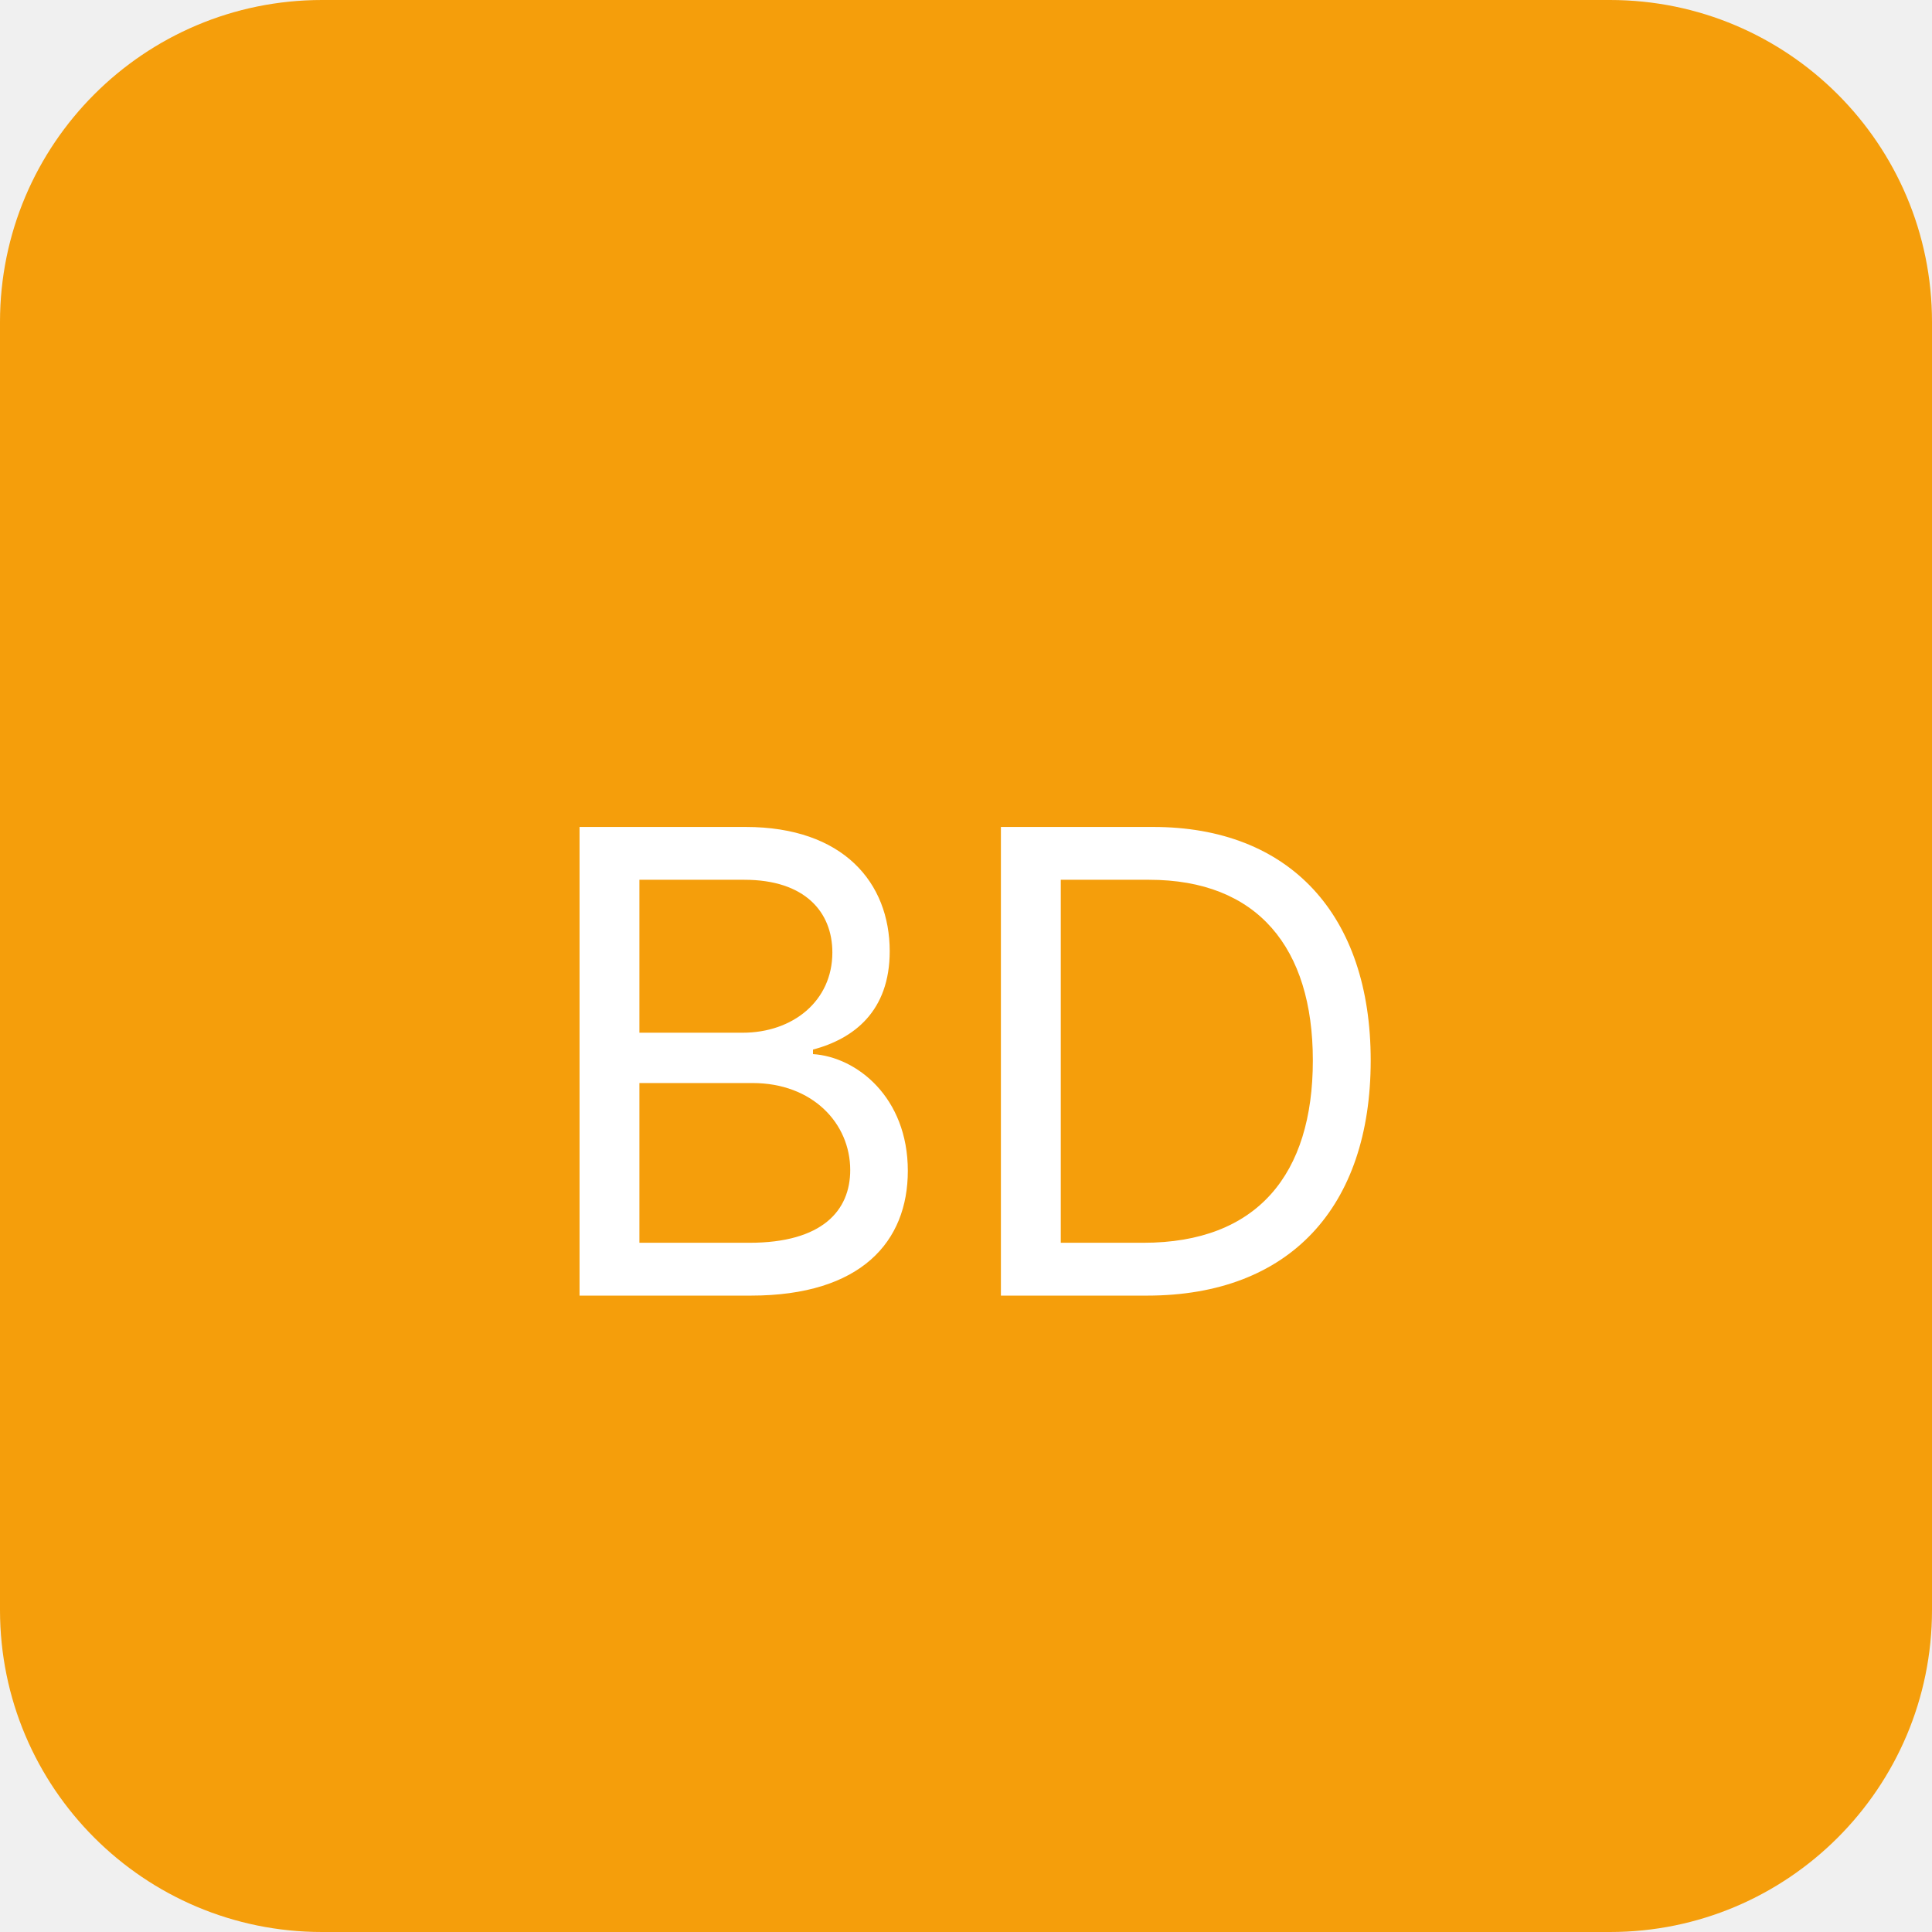
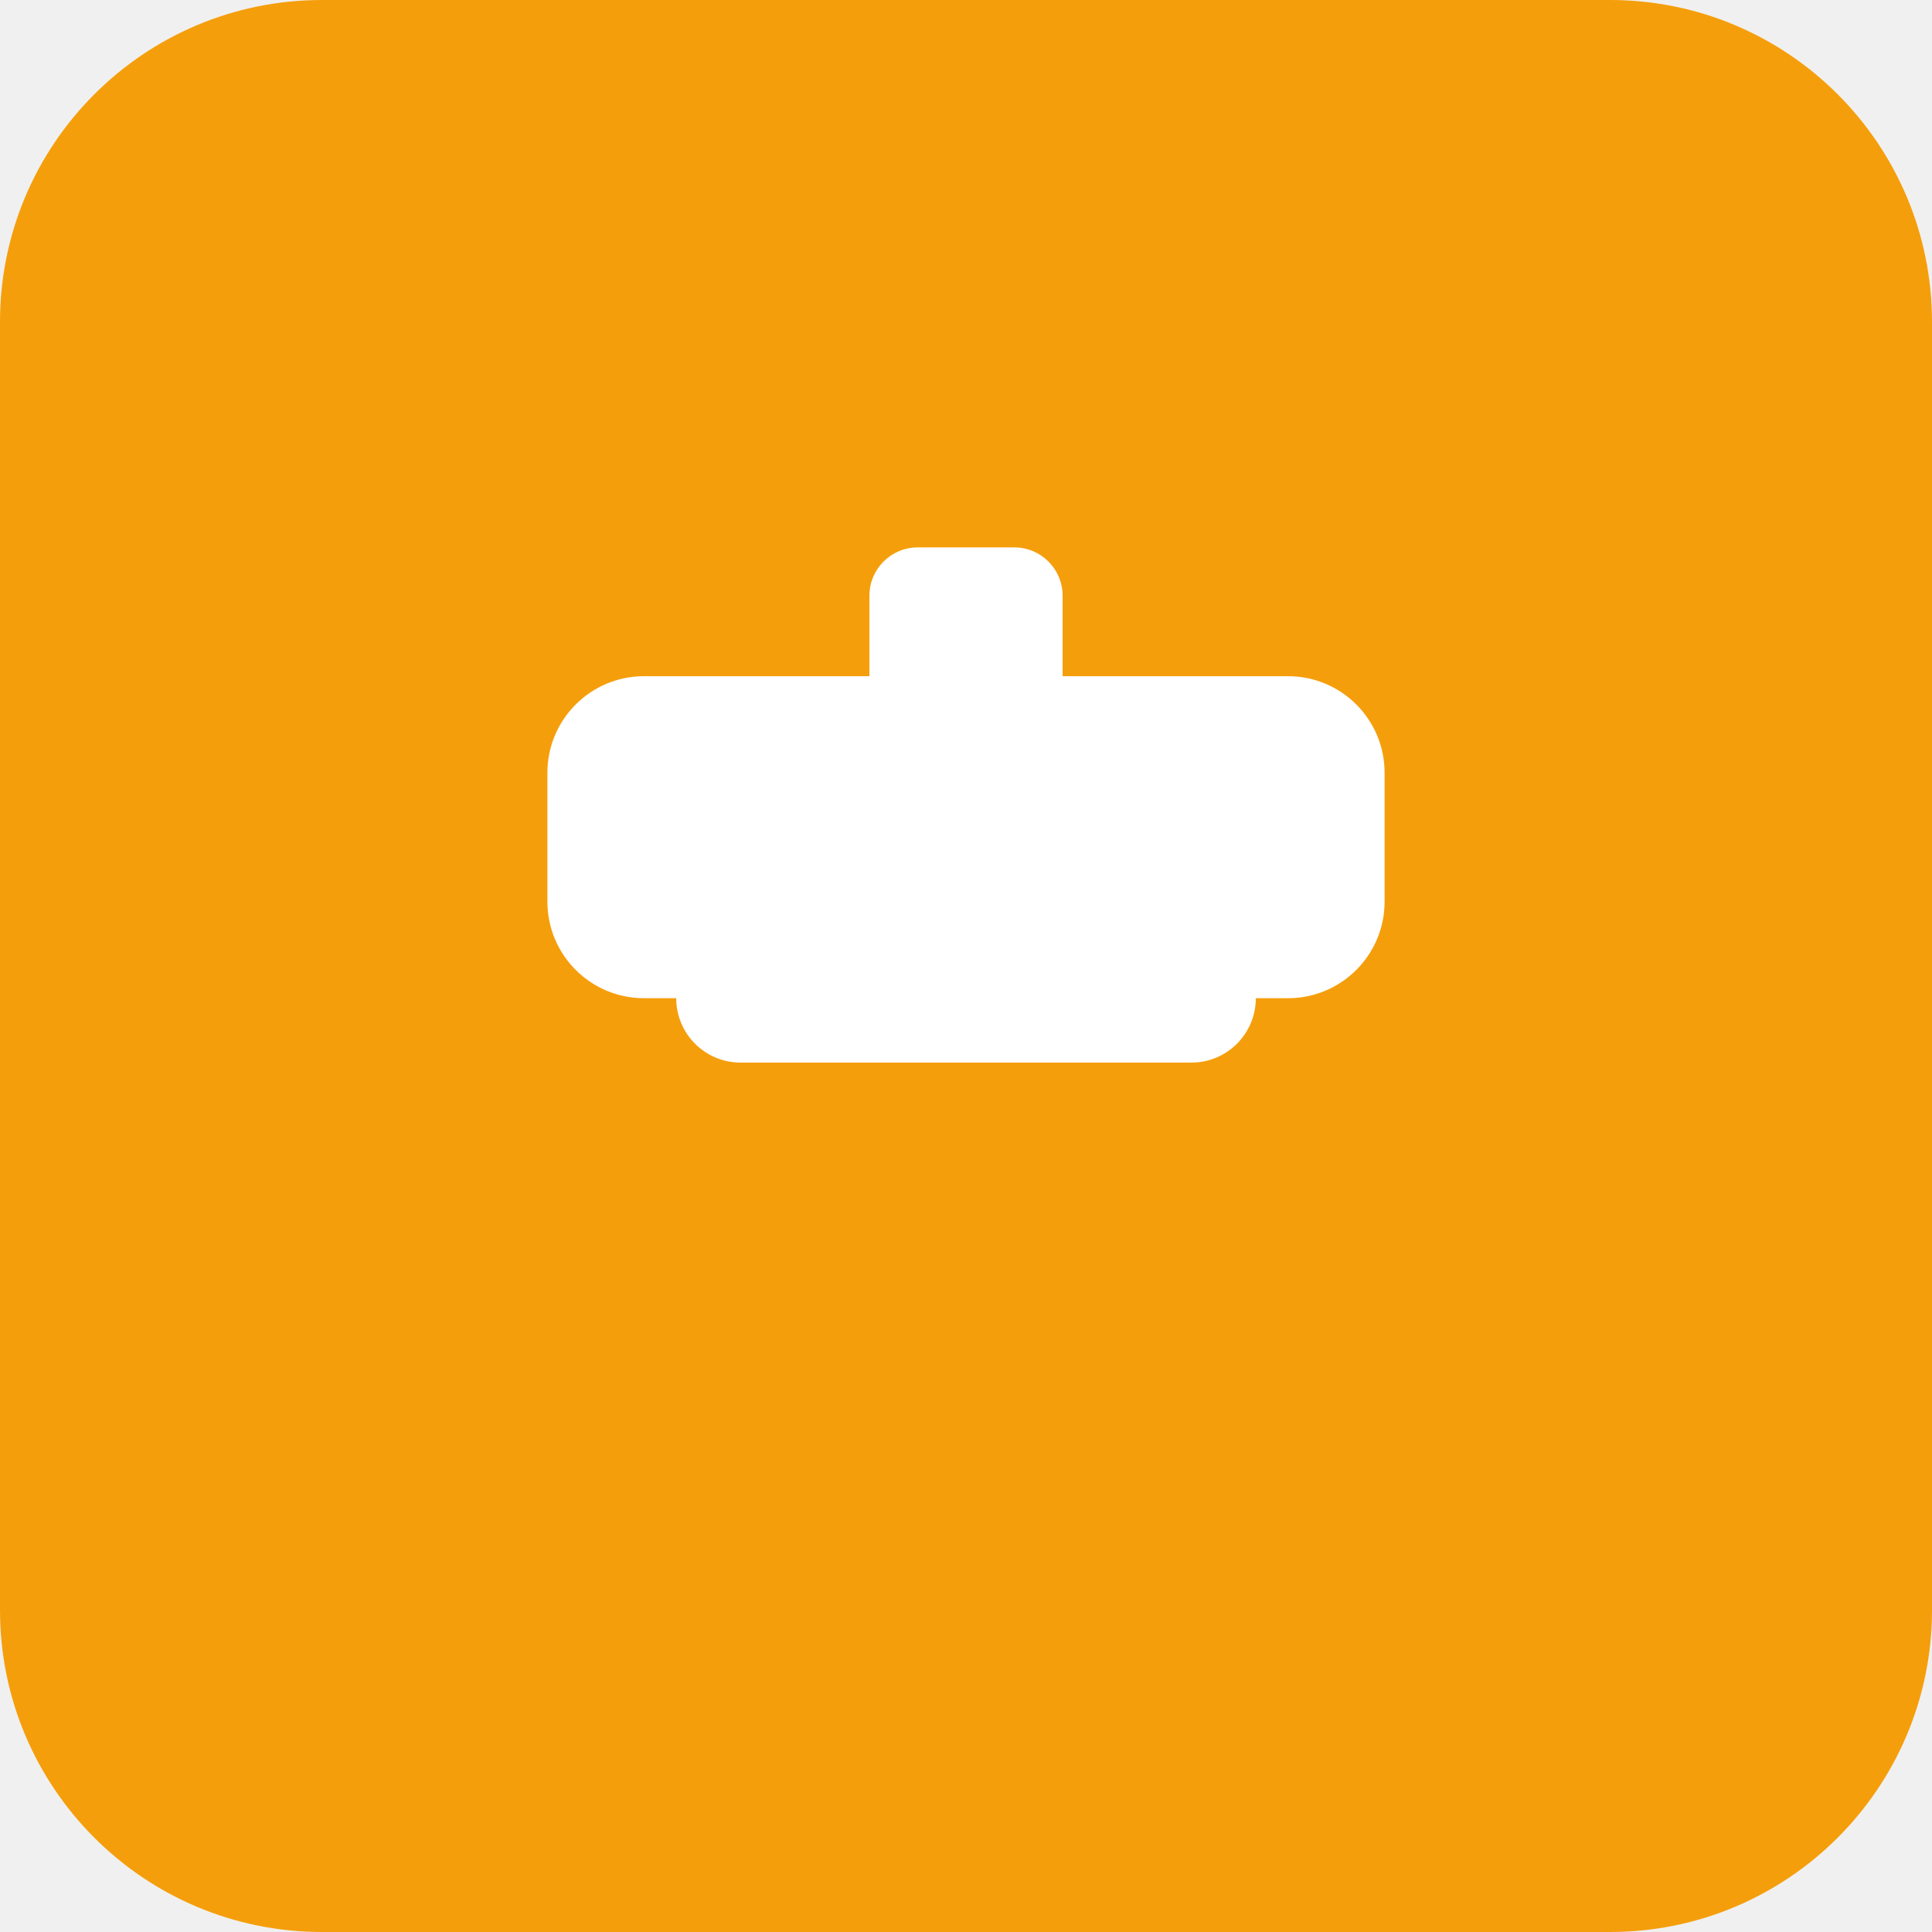
<svg xmlns="http://www.w3.org/2000/svg" width="120" height="120" viewBox="0 0 120 120">
  <rect width="120" height="120" rx="20" fill="#f59e0b" />
-   <text x="50%" y="55%" dominant-baseline="middle" text-anchor="middle" font-family="Inter, Arial" font-size="40" fill="#fff">BD</text>
+   <g transform="translate(60,62)" fill="#fff">
+     <rect x="-26" y="-20" width="52" height="20" rx="6" />
+     <rect x="-18" y="-6" width="36" height="10" rx="4" fill="#fff" />
+     <rect x="-6" y="-28" width="12" height="16" rx="3" fill="#fff" />
+   </g>
</svg>
